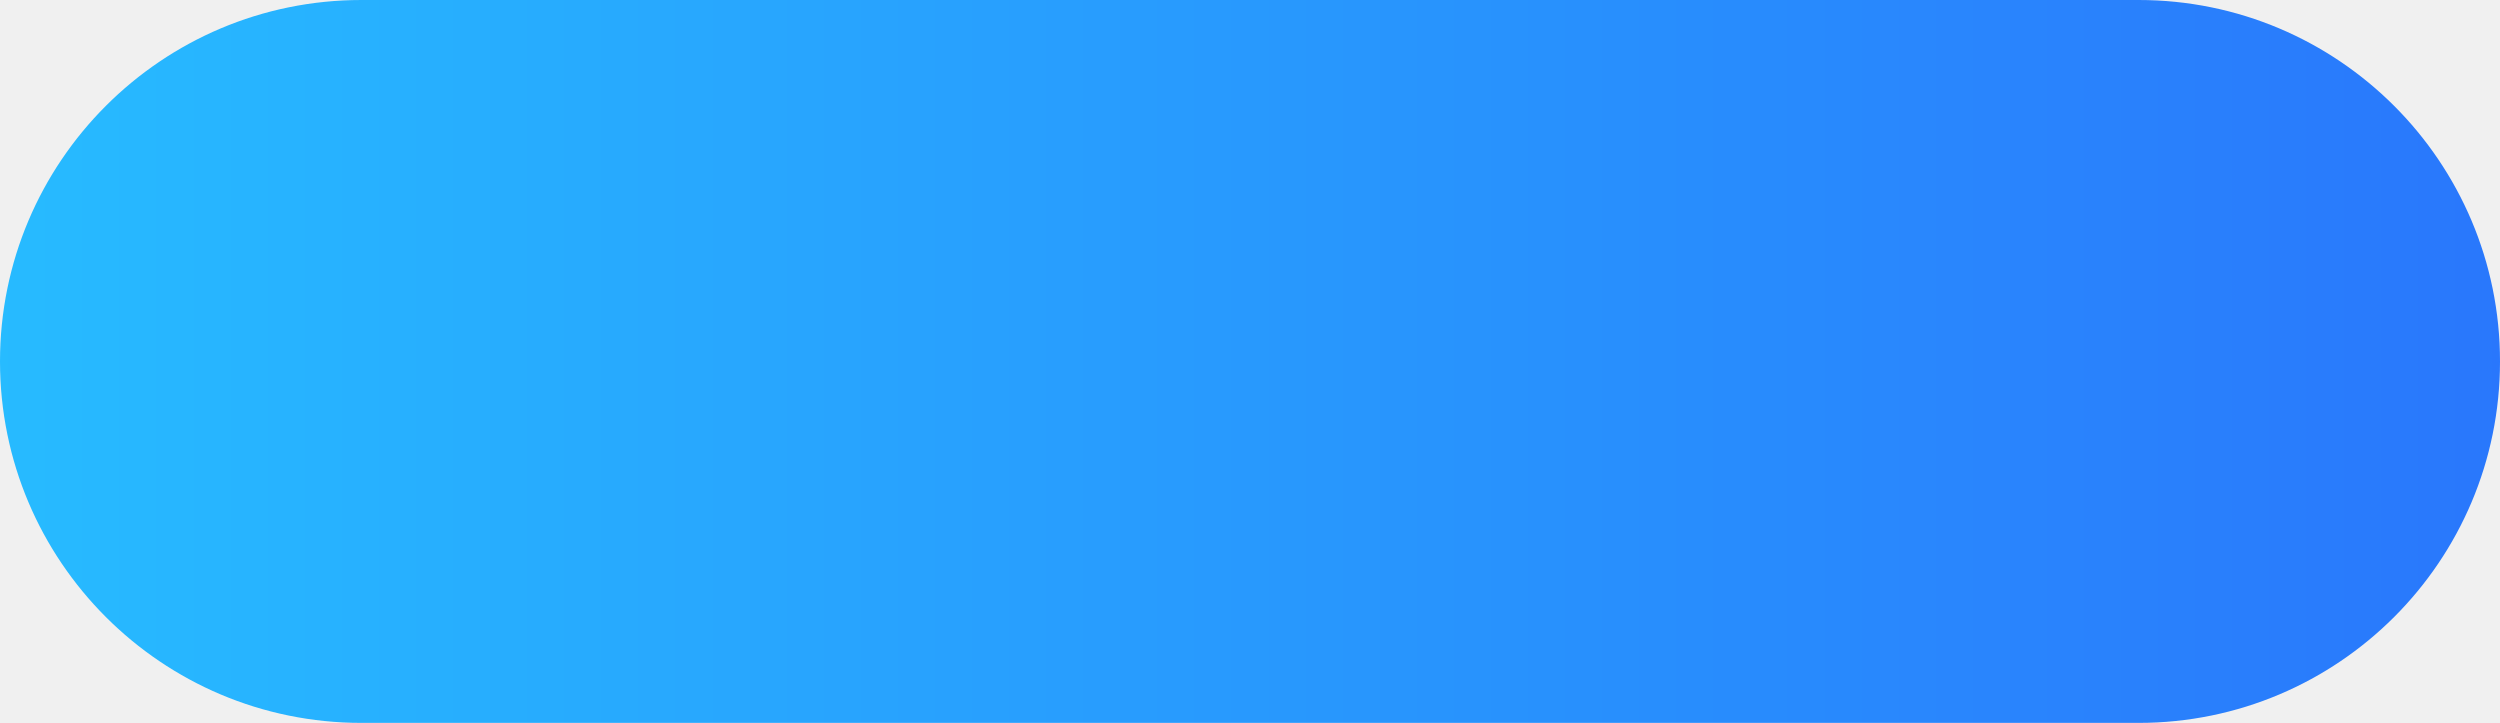
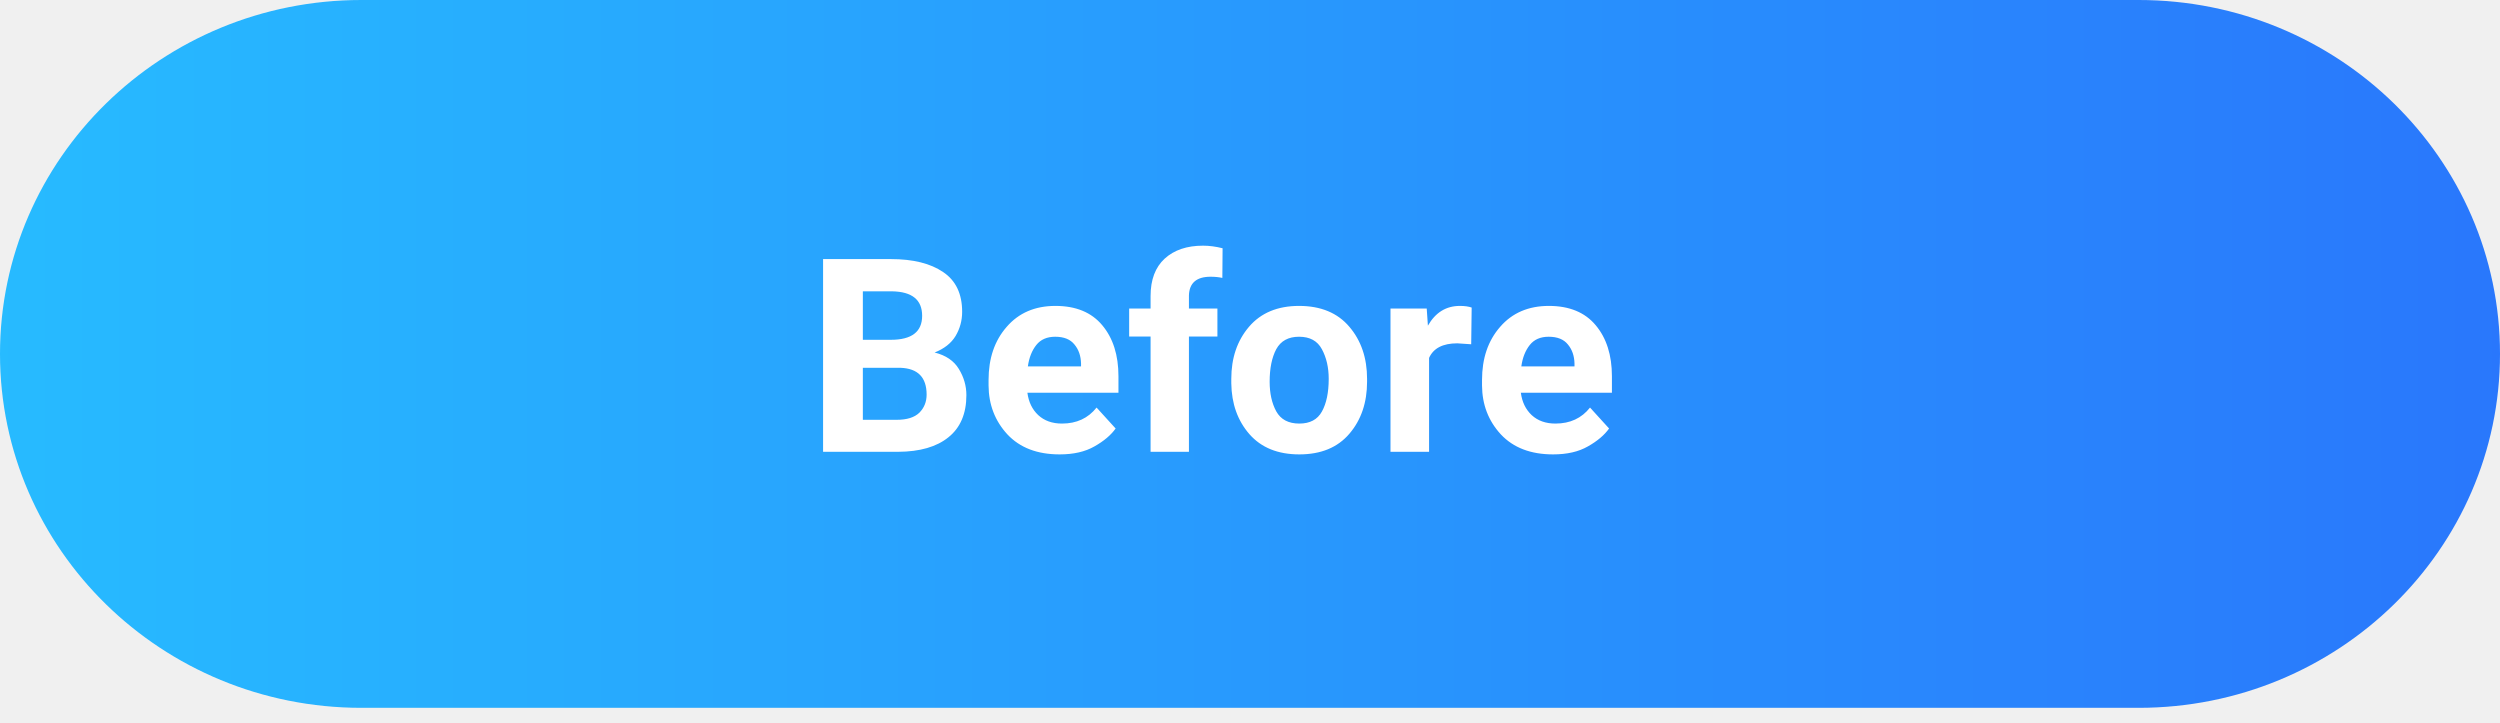
<svg xmlns="http://www.w3.org/2000/svg" width="166" height="48" viewBox="0 0 166 48">
  <defs>
    <linearGradient id="a" x1="100%" x2="0%" y1="50%" y2="50%">
      <stop offset="0%" stop-color="#2977FC" />
      <stop offset="100%" stop-color="#27BBFF" />
    </linearGradient>
  </defs>
-   <rect width="166" height="48" x="71" y="2464" fill="url(#a)" fill-rule="evenodd" rx="24" transform="translate(-71 -2464)" />
+   <g>
+     <rect width="166" height="47" x="71" y="2464" fill="url(#a)" fill-rule="evenodd" rx="24" transform="translate(-71 -2464)" />
+     <text fill="#fff" font-family="Roboto" font-size="18" font-weight="bold" text-anchor="middle">
+       <tspan x="80.501" y="30">Before</tspan>
+     </text>
+   </g>
</svg>
